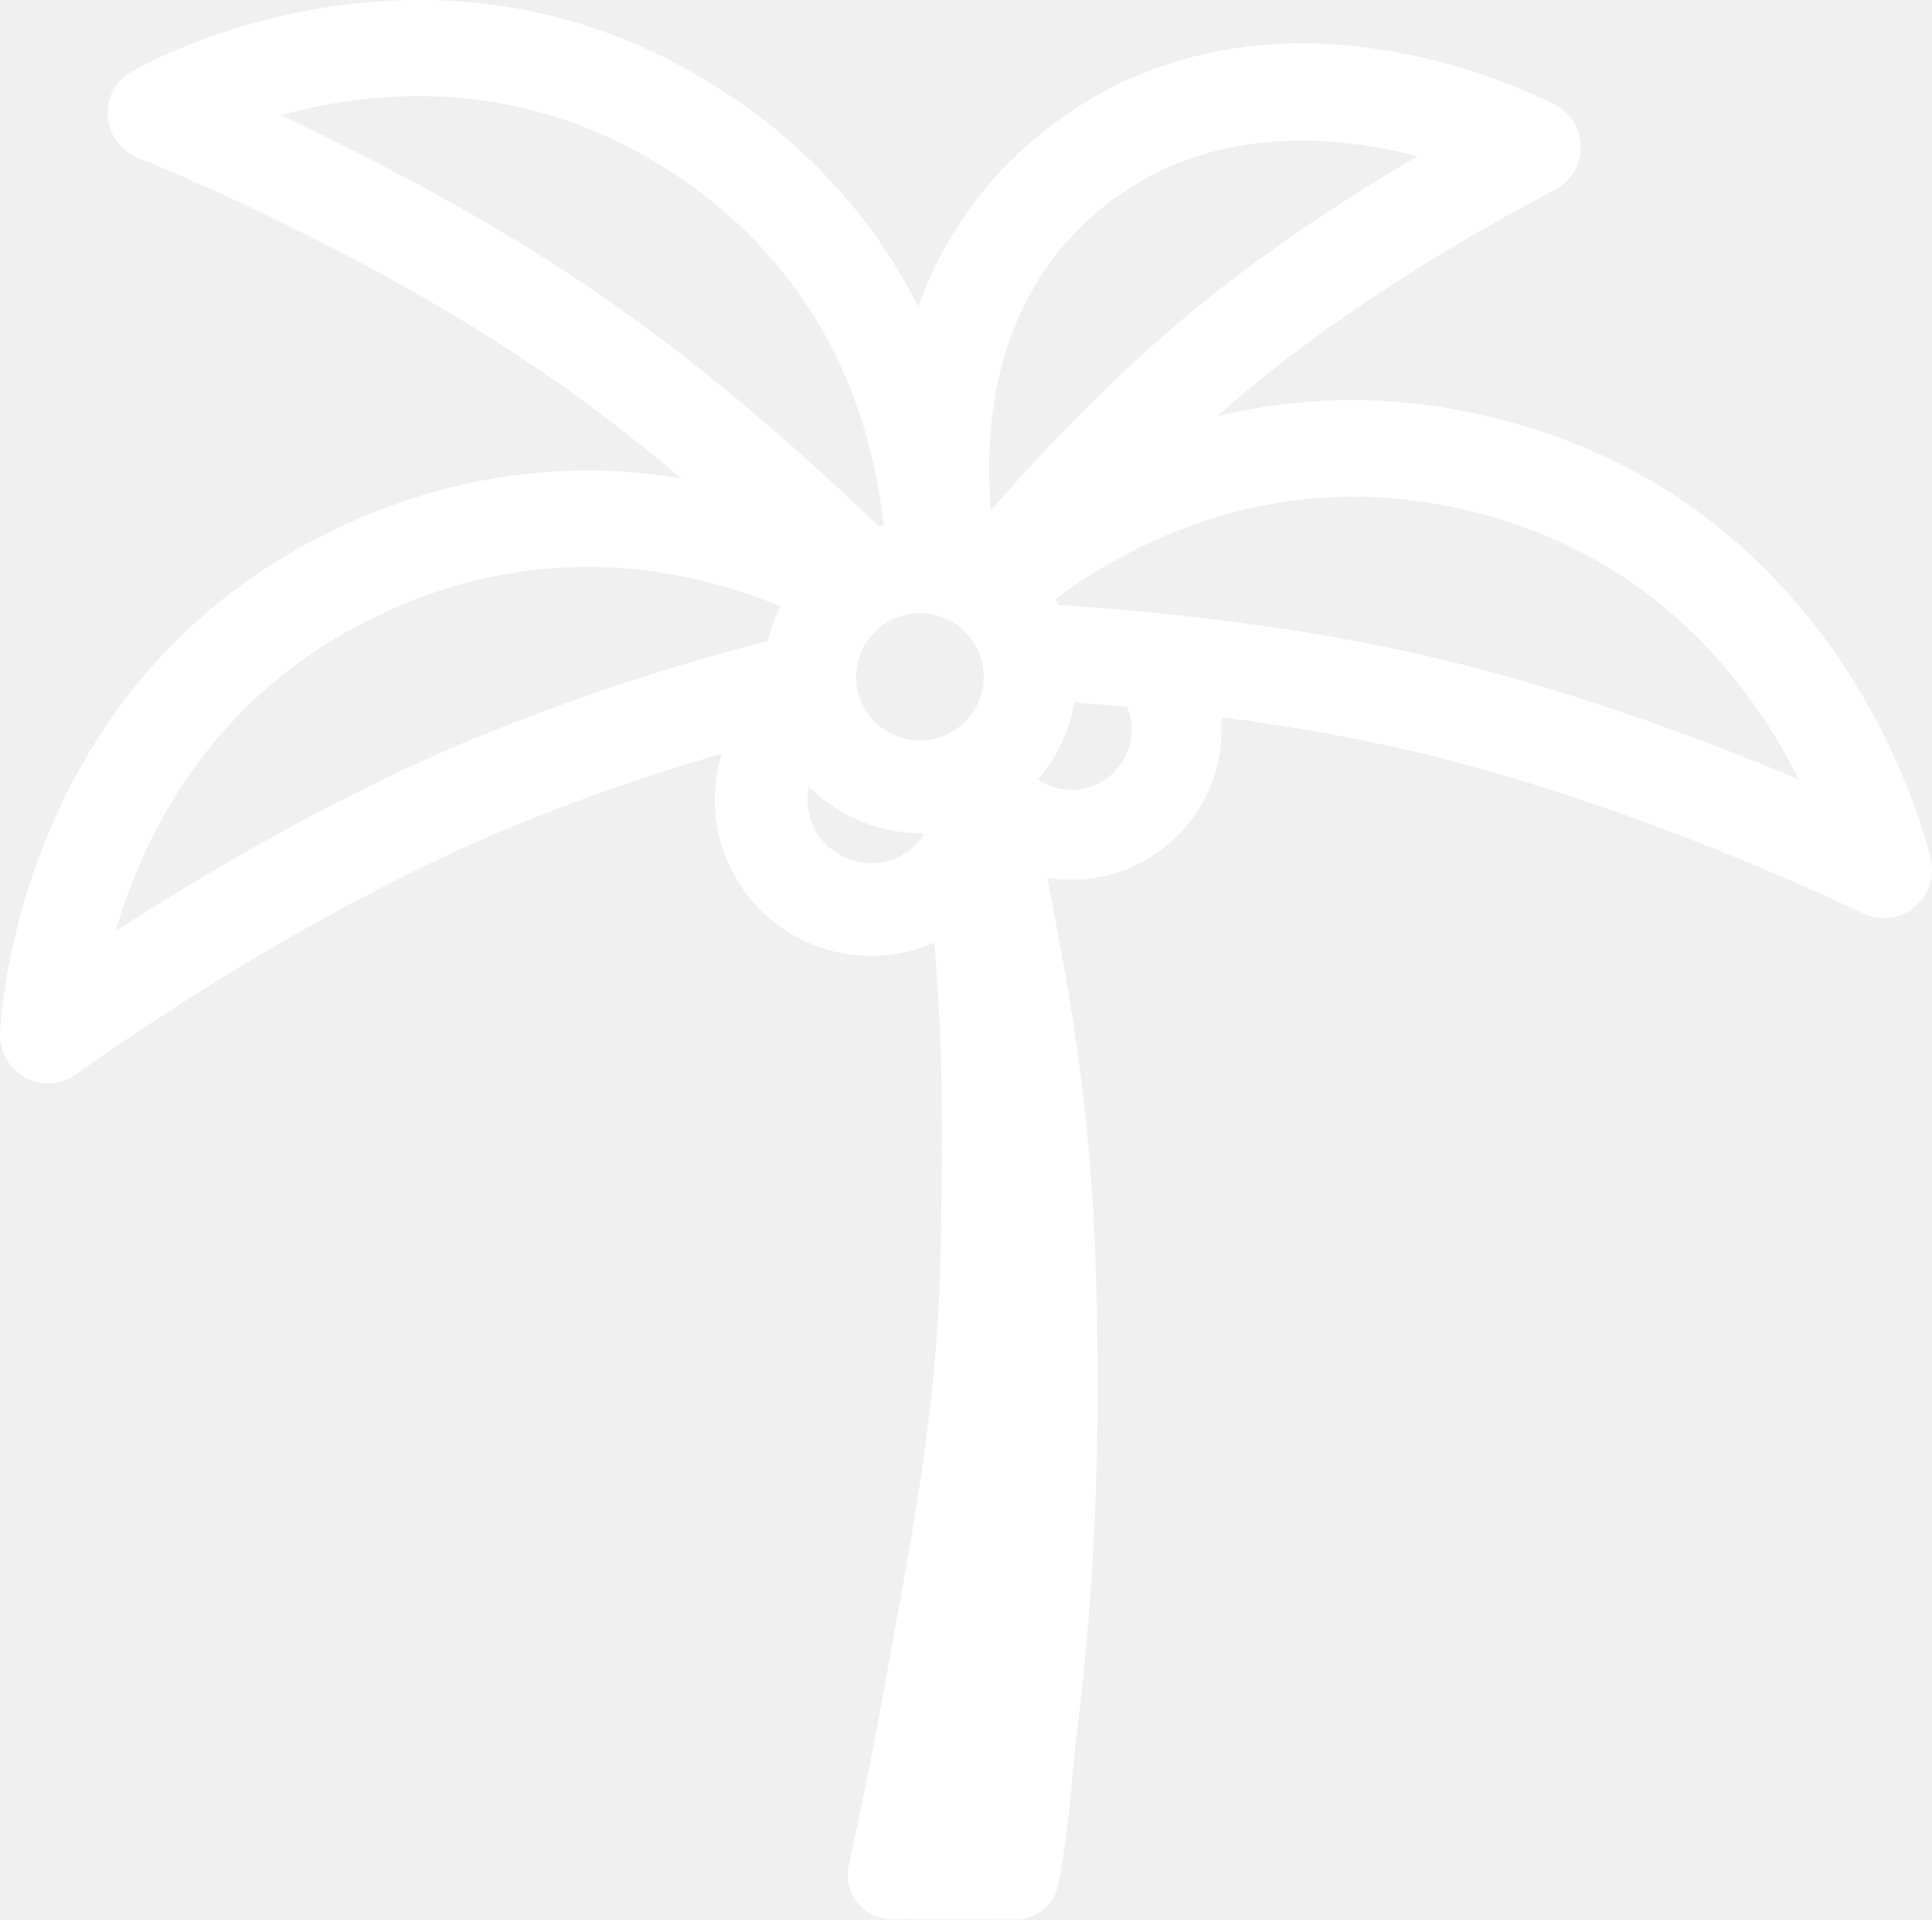
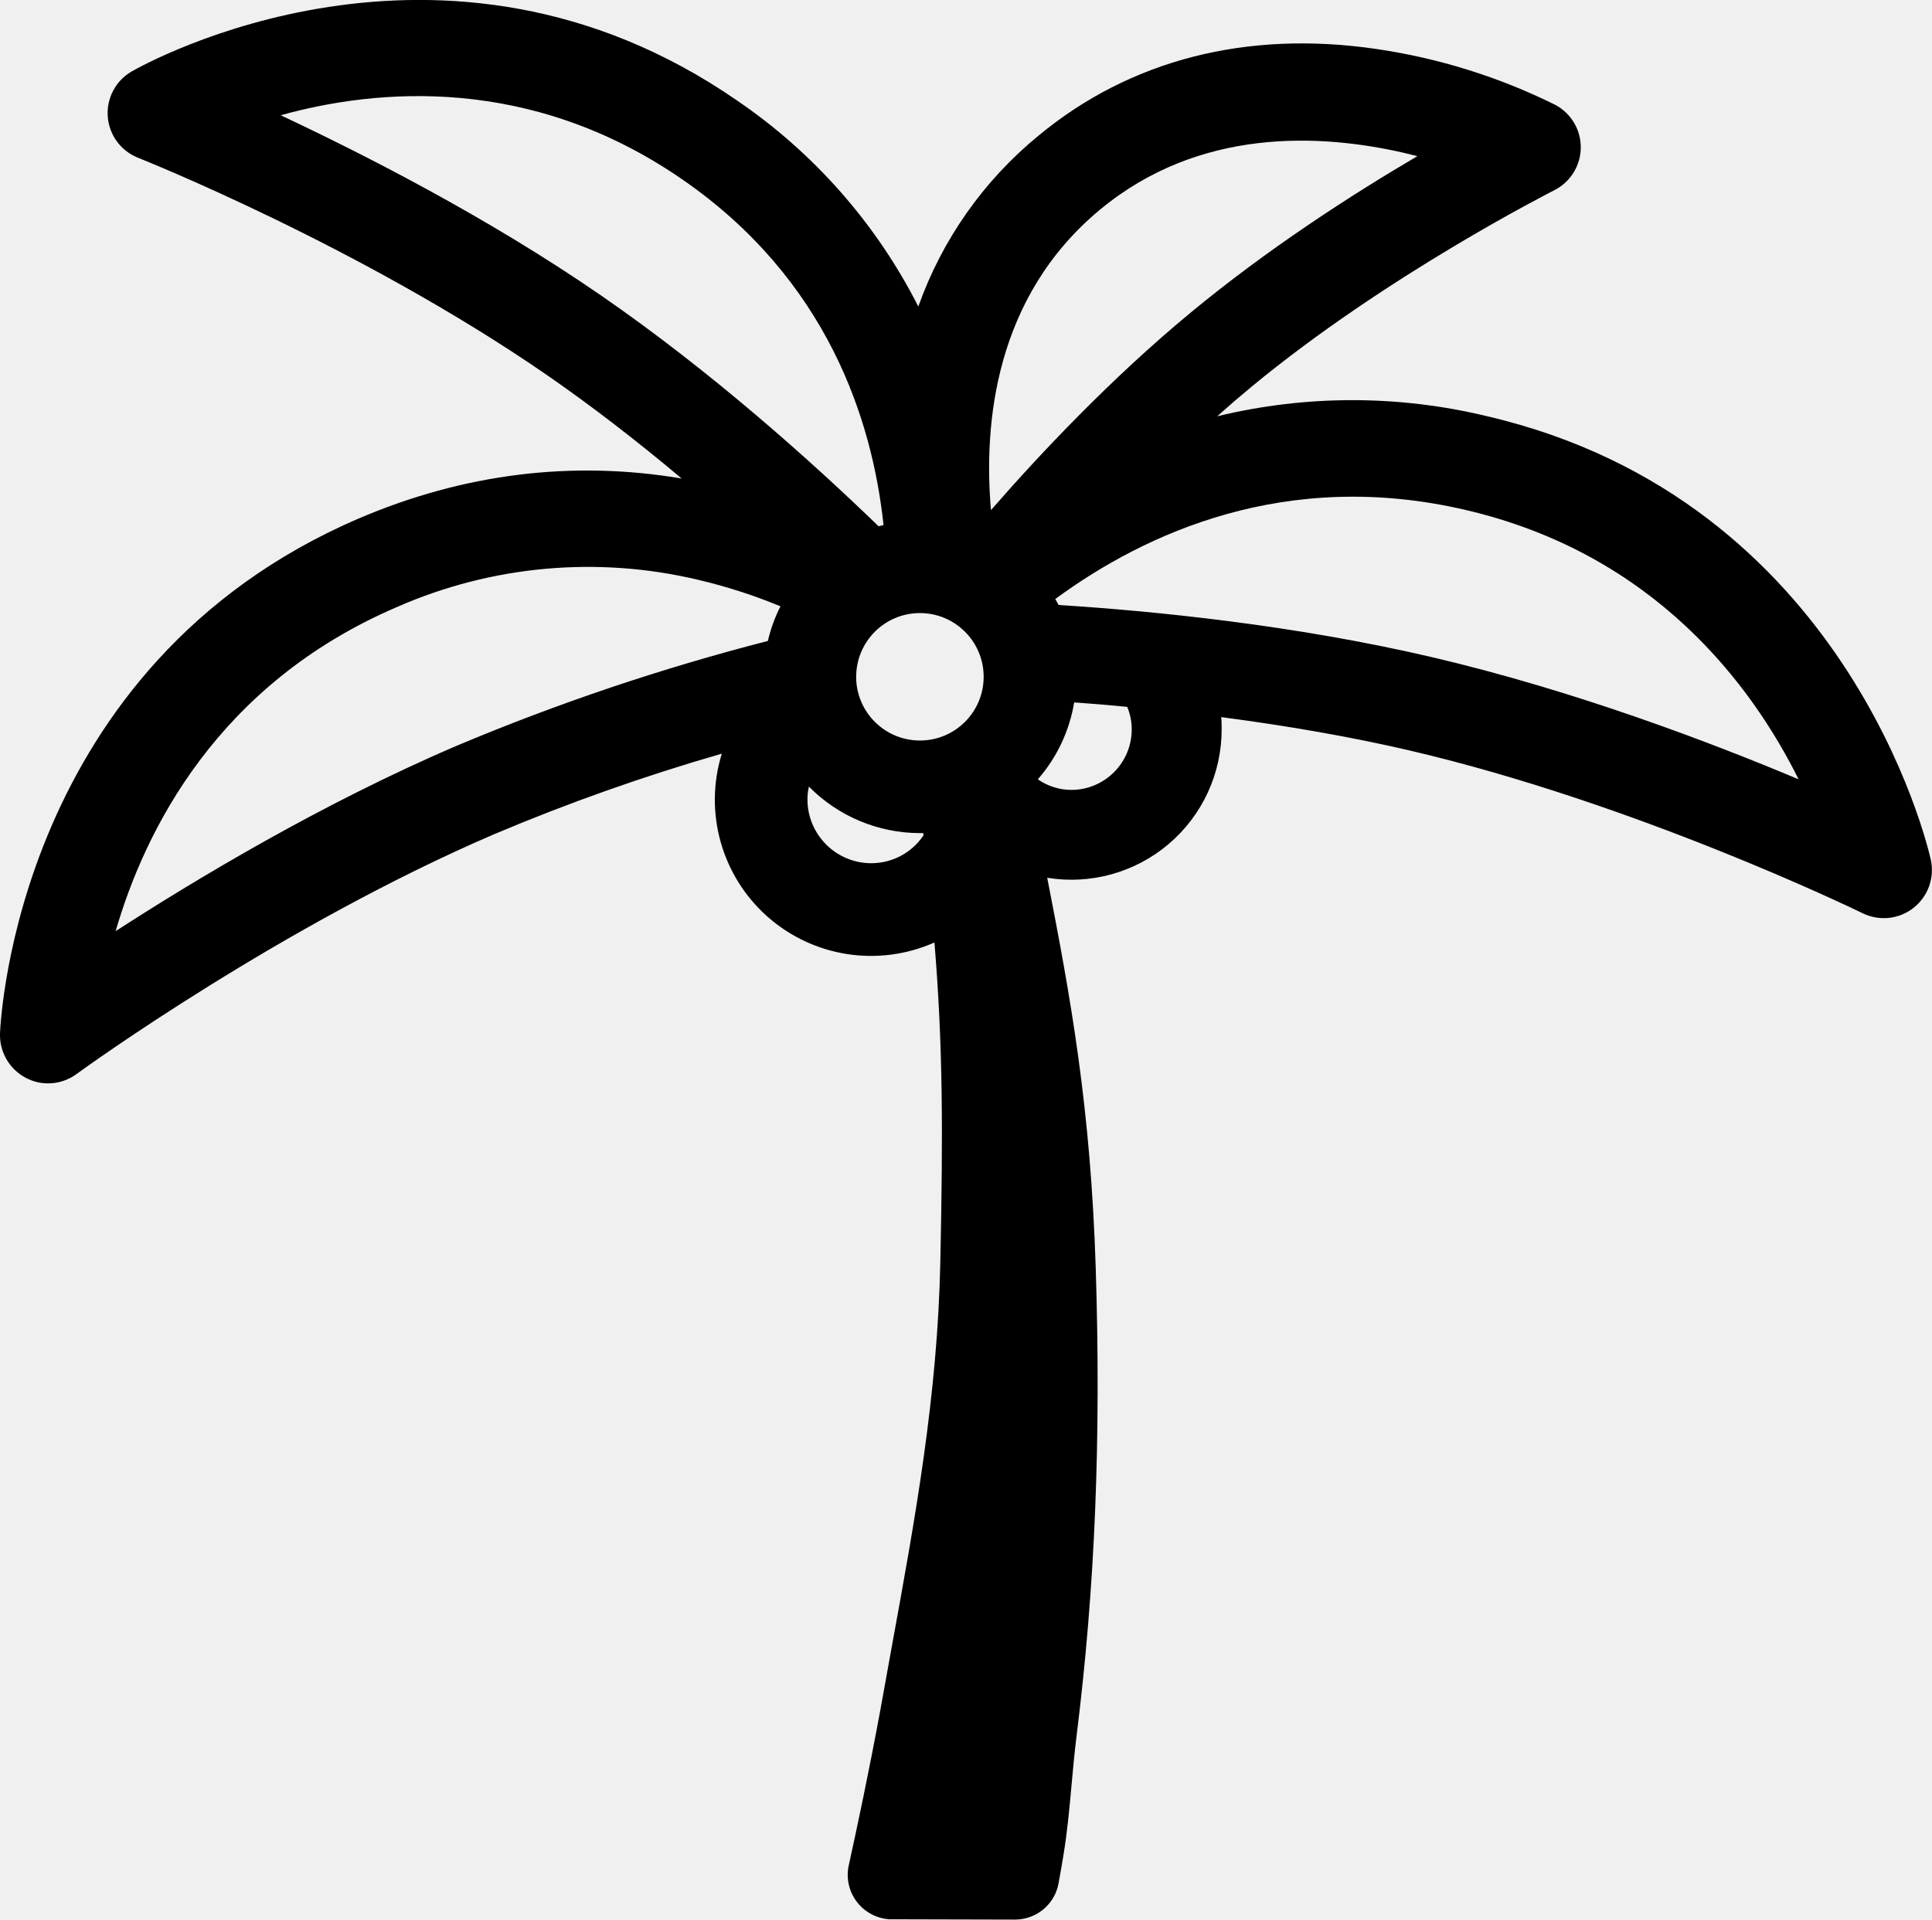
<svg xmlns="http://www.w3.org/2000/svg" viewBox="0 0 433.75 431.09">
-   <path d="M433.49 193.08c-.76-3.39-18.9-80.79-99.57-99.6a128.71 128.71 0 00-60.65 0q3.84-3.44 7.58-6.53c30.41-25.19 67.7-44 68.07-44.22a10.79 10.79 0 00.24-19.19A134 134 0 00309 11c-29.1-4.28-55.32 2.45-75.83 19.45a87.38 87.38 0 00-27 38.38 123.67 123.67 0 00-40.77-46.31c-66.08-45.63-133-8.1-135.83-6.48A10.79 10.79 0 0031 35.43c.49.2 49.81 19.8 91.79 48.79 9.7 6.7 19.83 14.48 30.25 23.23-24.58-4.13-48.92-1.11-72.55 9C4.05 149.34.14 228.72 0 232.09A10.85 10.85 0 005.73 242a11 11 0 002.62 1 10.8 10.8 0 008.83-1.82c1.86-1.35 46-33.33 93.78-53.86a454 454 0 0151.09-18.08 35.07 35.07 0 0047.74 42.4c1.9 23 1.94 42.06 1.32 71.79-.62 30-5.65 57.63-11 86.91q-1.21 6.66-2.42 13.41c-2.68 14.51-5.2 26.28-7.08 34.87a10 10 0 009 12.36l27.73.07h.56a9.92 9.92 0 009.77-8.21c.41-2.3.84-4.73 1.06-6.12.87-5.22 1.34-10.34 1.83-15.76.33-3.62.67-7.37 1.15-11.26 4.14-33.18 5.51-66.53 4.29-104.95-1.14-36-5.59-60.51-10.89-87.64a33.73 33.73 0 0039.16-33.33c0-.91 0-1.83-.11-2.75 15.22 2 29.41 4.49 42.25 7.48 50.63 11.81 99.68 35.55 101.76 36.56a10.8 10.8 0 0015.31-12zm-258.27-56.93a34.63 34.63 0 00-2.83 7.78 502.73 502.73 0 00-69.94 23.57c-30.34 13-58.79 30.14-76.49 41.6 6.56-22.61 22.84-55.48 63.1-72.76a106.67 106.67 0 0167.72-6.13 120.09 120.09 0 0118.44 5.94zm22-18c-14.82-14.34-37.22-34.49-62.1-51.68-25.76-17.79-53.83-32-72.1-40.59 21.59-6 56.09-9.13 90.18 14.42 32.56 22.48 42.64 54 45.16 77.6-.36.1-.74.18-1.11.28zm-5 33.82a14.31 14.31 0 1114.32 14.32A14.33 14.33 0 01192.21 152zm-10.62 24.66a35.06 35.06 0 0024.94 10.45h.74l.06.49a14.09 14.09 0 01-11.74 6.27 14.34 14.34 0 01-14.32-14.31 13.68 13.68 0 01.31-2.87zM315.26 34.34c1 .23 2 .48 2.95.73-14.66 8.6-33.61 20.8-51.13 35.32s-33.31 31.2-44.6 44.16c-1.67-19.22.78-47.82 24.49-67.48 22.3-18.48 49.45-17.07 68.29-12.73zm-61.18 129.48a13.58 13.58 0 01-13.57 13.56A13.23 13.23 0 01233 175a34.82 34.82 0 008.16-17.27c4 .28 8 .61 11.91 1a13 13 0 011.01 5.09zM403.8 175c-19.36-8.15-50.26-19.95-82.48-27.47-30.78-7.18-62.13-10.31-83.66-11.68-.24-.45-.48-.9-.74-1.34 20.16-14.8 51.82-29.4 92.1-20 42.45 9.88 64.29 39.38 74.78 60.49z" fill="#fff" />
+   <path d="M433.49 193.08c-.76-3.39-18.9-80.79-99.57-99.6a128.71 128.71 0 00-60.65 0q3.84-3.44 7.58-6.53c30.41-25.19 67.7-44 68.07-44.22a10.79 10.79 0 00.24-19.19A134 134 0 00309 11c-29.1-4.28-55.32 2.45-75.83 19.45a87.38 87.38 0 00-27 38.38 123.67 123.67 0 00-40.77-46.31c-66.08-45.63-133-8.1-135.83-6.48A10.79 10.79 0 0031 35.43c.49.2 49.81 19.8 91.79 48.79 9.7 6.7 19.83 14.48 30.25 23.23-24.58-4.13-48.92-1.11-72.55 9C4.05 149.34.14 228.72 0 232.09A10.85 10.85 0 005.73 242a11 11 0 002.62 1 10.8 10.8 0 008.83-1.82c1.86-1.35 46-33.33 93.78-53.86a454 454 0 0151.09-18.08 35.07 35.07 0 0047.74 42.4c1.9 23 1.94 42.06 1.32 71.79-.62 30-5.65 57.63-11 86.91q-1.21 6.66-2.42 13.41c-2.68 14.51-5.2 26.28-7.08 34.87a10 10 0 009 12.36l27.73.07h.56a9.92 9.92 0 009.77-8.21c.41-2.3.84-4.73 1.06-6.12.87-5.22 1.34-10.34 1.83-15.76.33-3.62.67-7.37 1.15-11.26 4.14-33.18 5.51-66.53 4.29-104.95-1.14-36-5.59-60.51-10.89-87.64a33.73 33.73 0 0039.16-33.33c0-.91 0-1.83-.11-2.75 15.22 2 29.41 4.49 42.25 7.48 50.63 11.81 99.68 35.55 101.76 36.56a10.8 10.8 0 0015.31-12zm-258.27-56.93a34.63 34.63 0 00-2.83 7.78 502.73 502.73 0 00-69.94 23.57c-30.34 13-58.79 30.14-76.49 41.6 6.56-22.61 22.84-55.48 63.1-72.76a106.67 106.67 0 0167.72-6.13 120.09 120.09 0 0118.44 5.94zm22-18c-14.82-14.34-37.22-34.49-62.1-51.68-25.76-17.79-53.83-32-72.1-40.59 21.59-6 56.09-9.13 90.18 14.42 32.56 22.48 42.64 54 45.16 77.6-.36.1-.74.18-1.11.28zm-5 33.82a14.31 14.31 0 1114.32 14.32A14.33 14.33 0 01192.21 152zm-10.62 24.66a35.06 35.06 0 0024.94 10.45h.74l.06.49a14.09 14.09 0 01-11.74 6.27 14.34 14.34 0 01-14.32-14.31 13.68 13.68 0 01.31-2.87zM315.26 34.34c1 .23 2 .48 2.95.73-14.66 8.6-33.61 20.8-51.13 35.32s-33.31 31.2-44.6 44.16c-1.67-19.22.78-47.82 24.49-67.48 22.3-18.48 49.45-17.07 68.29-12.73zm-61.18 129.48a13.58 13.58 0 01-13.57 13.56A13.23 13.23 0 01233 175a34.82 34.82 0 008.16-17.27c4 .28 8 .61 11.91 1a13 13 0 011.01 5.09zM403.8 175c-19.36-8.15-50.26-19.95-82.48-27.47-30.78-7.18-62.13-10.31-83.66-11.68-.24-.45-.48-.9-.74-1.34 20.16-14.8 51.82-29.4 92.1-20 42.45 9.88 64.29 39.38 74.78 60.49z" />
</svg>
